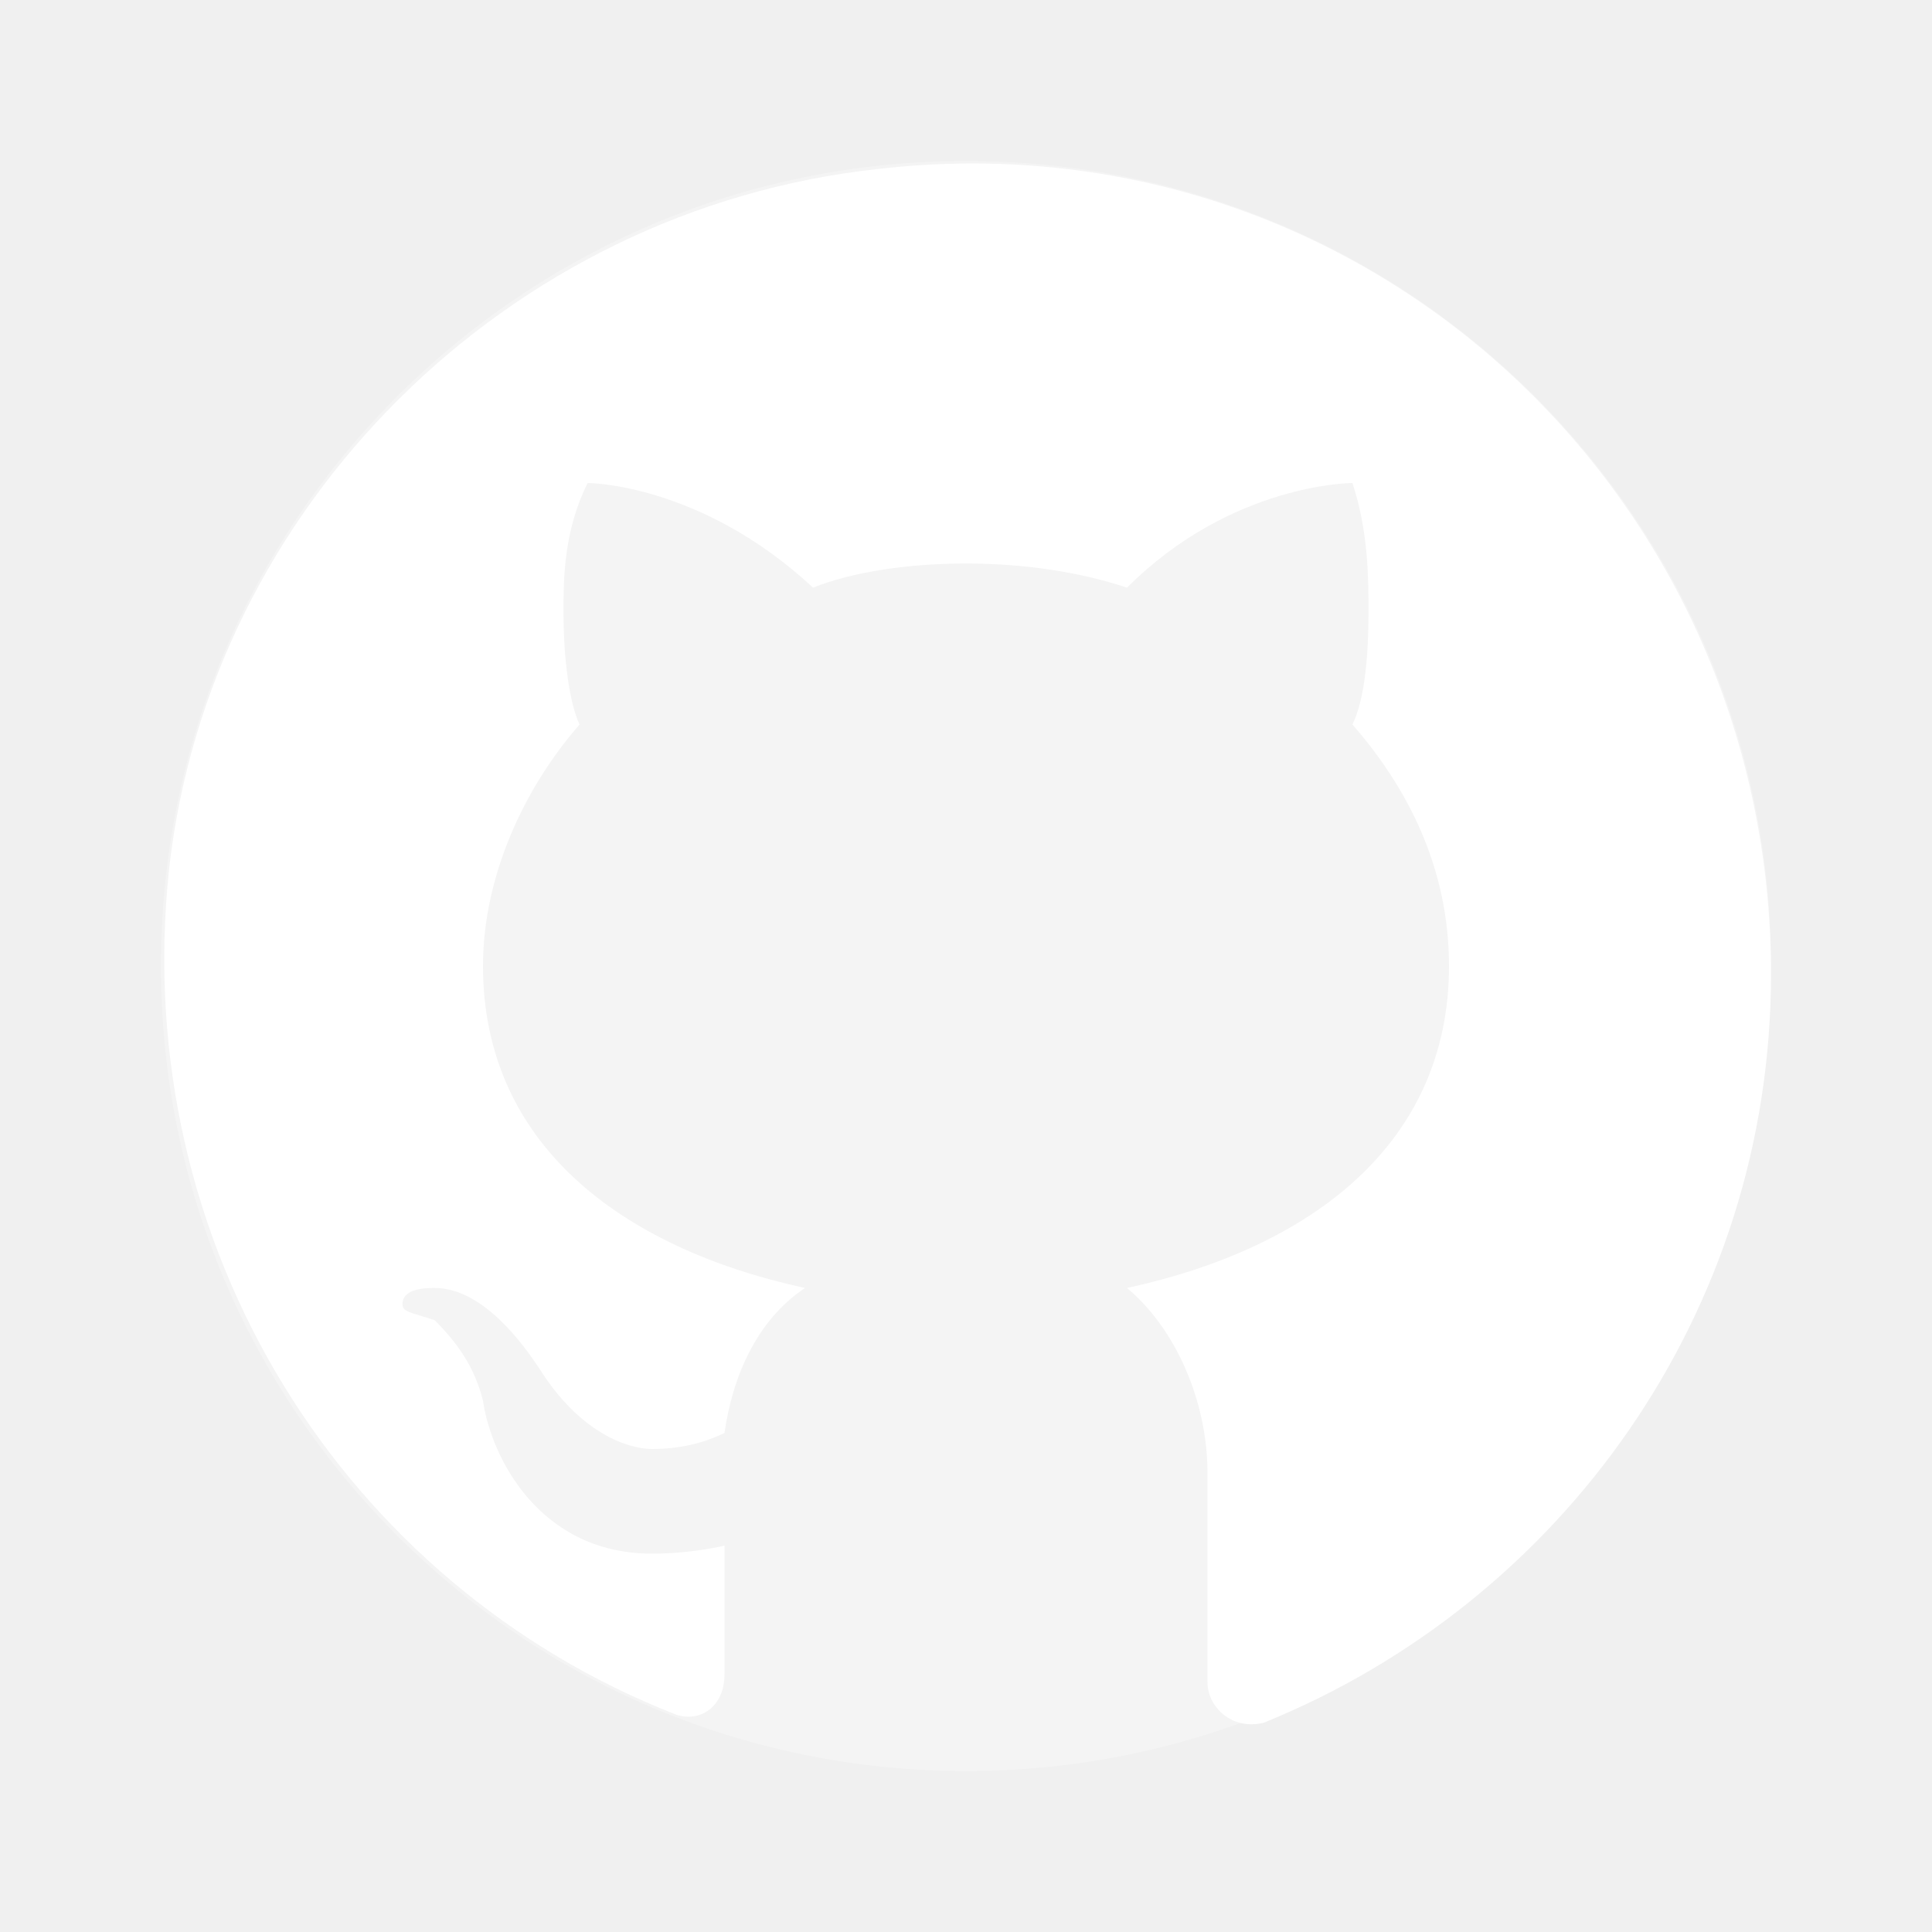
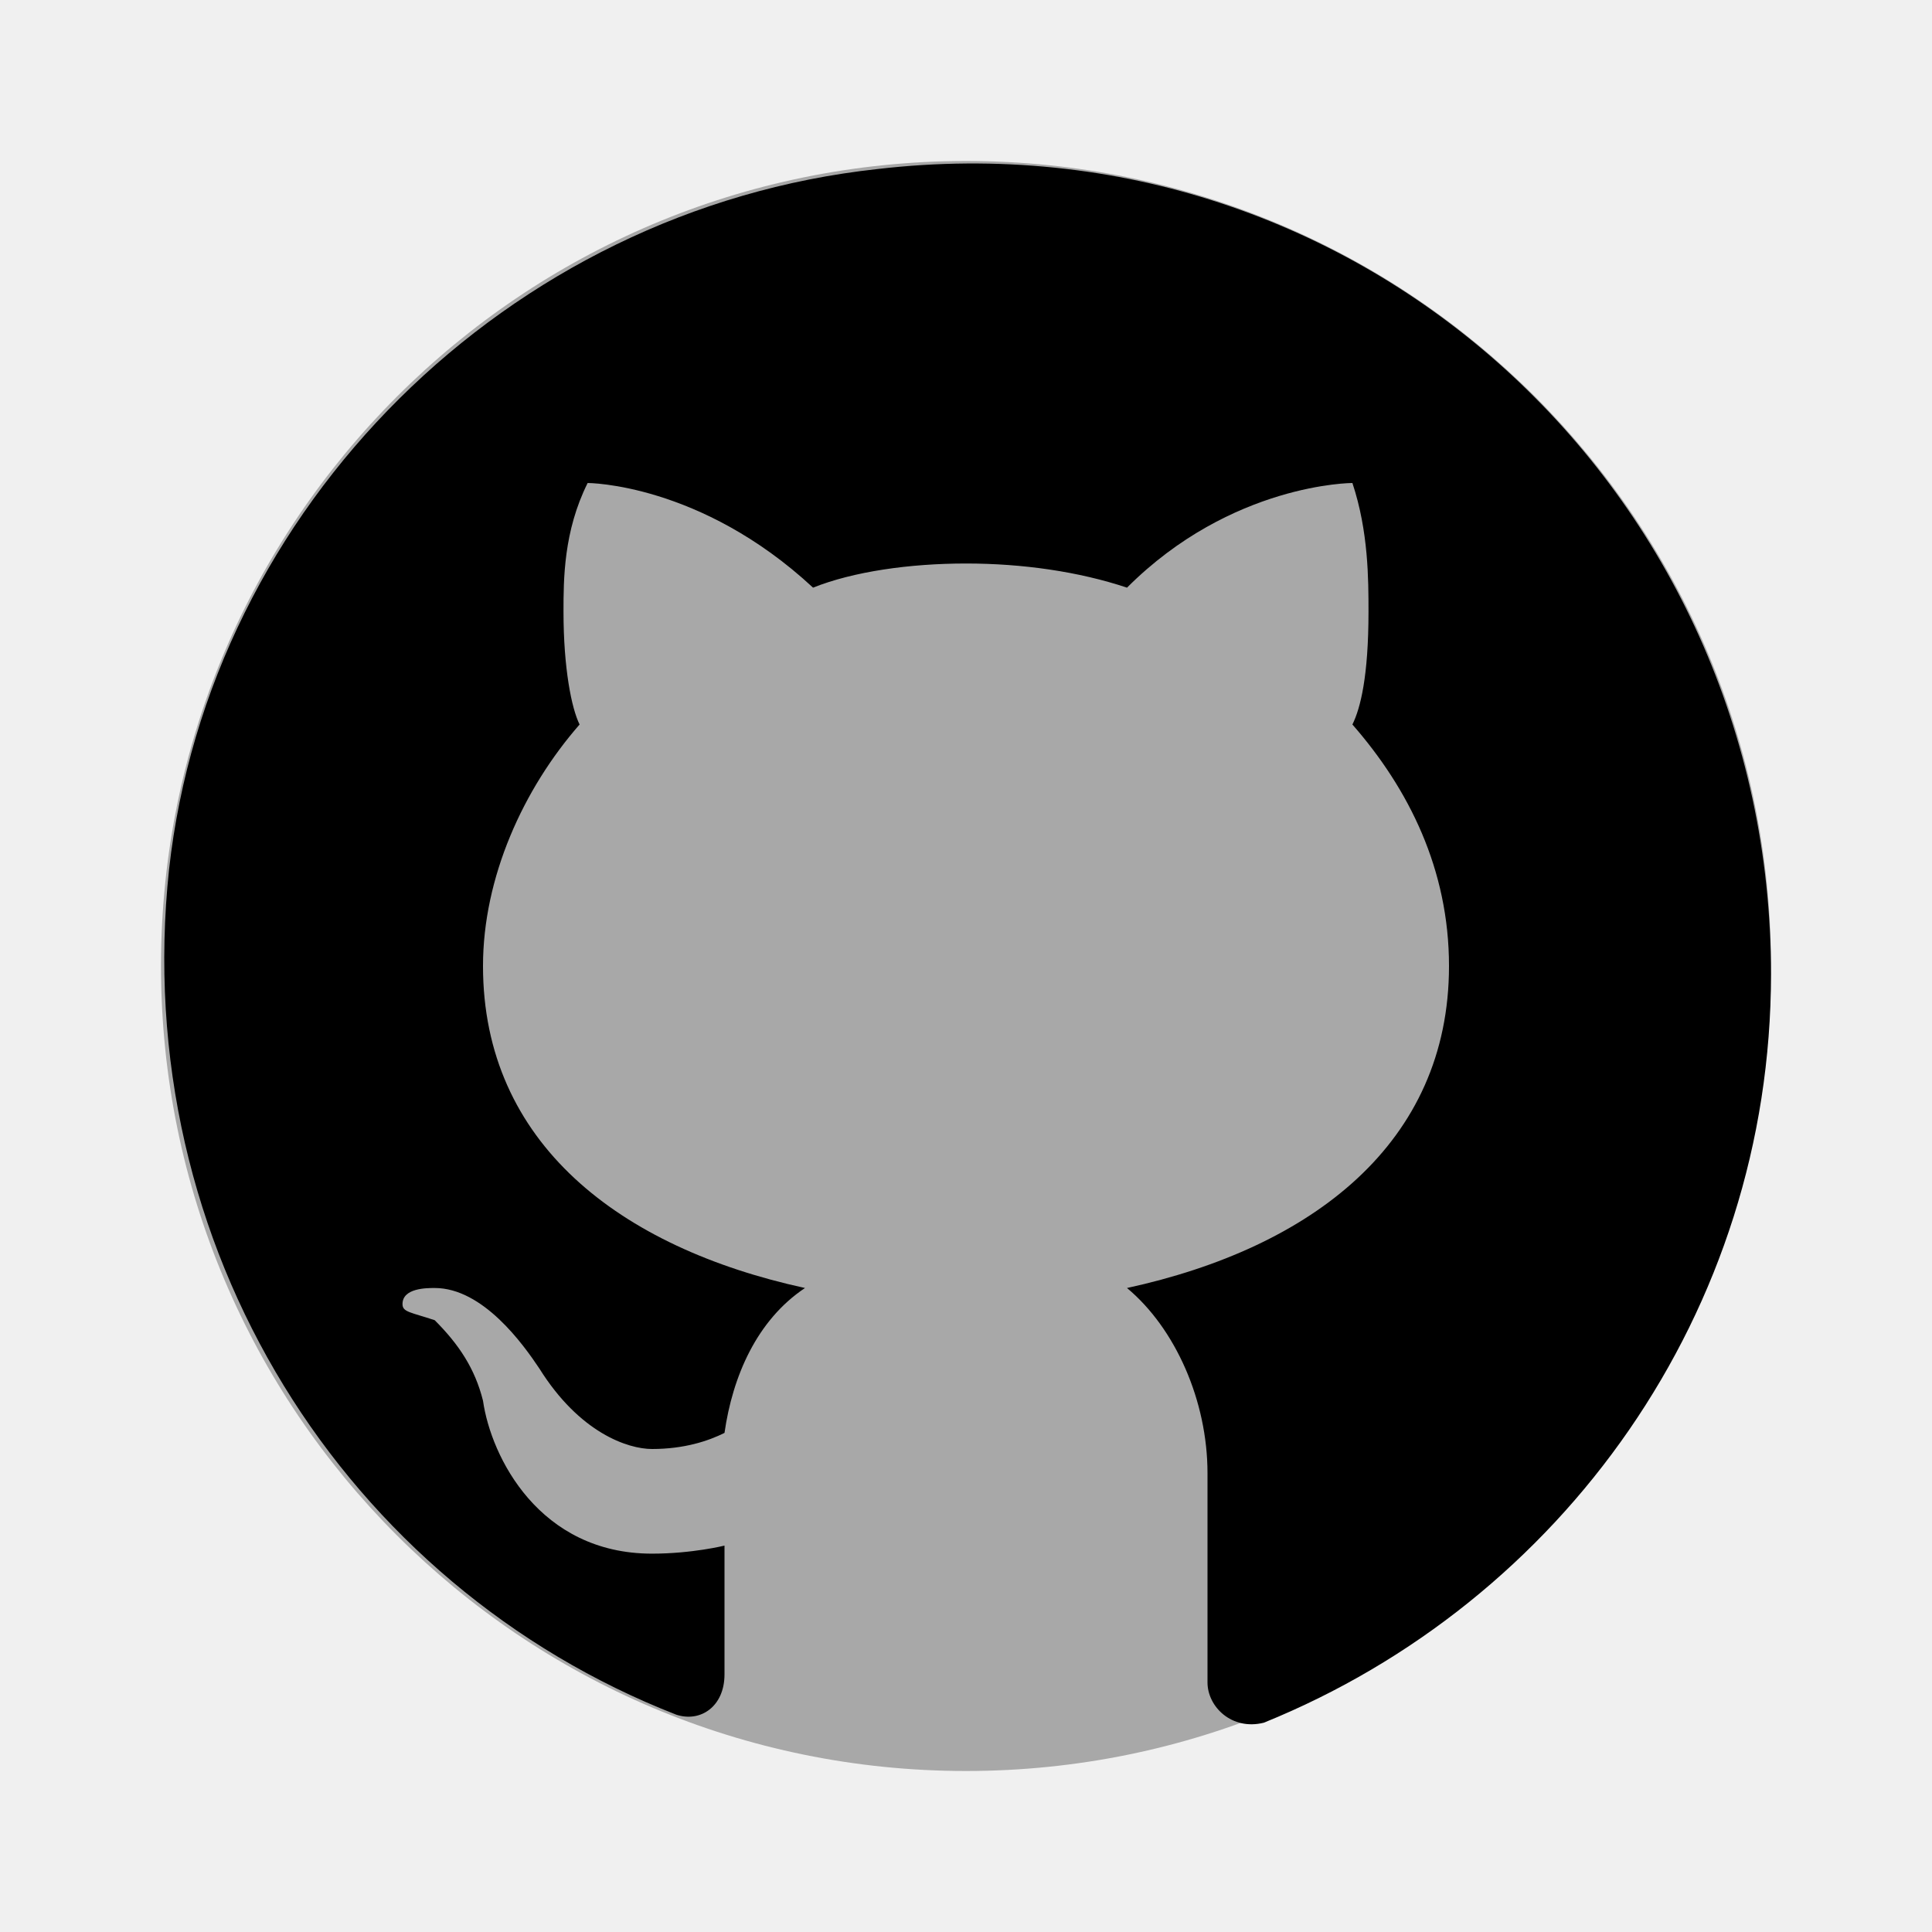
- <svg xmlns="http://www.w3.org/2000/svg" version="1.1" id="Layer_1" x="0px" y="0px" viewBox="0 0 24 24" style="fill:#ffffff;enable-background:new 0 0 24 24;" xml:space="preserve" width="24px" height="24px">
+ <svg xmlns="http://www.w3.org/2000/svg" version="1.1" id="Layer_1" x="0px" y="0px" viewBox="0 0 24 24" style="enable-background:new 0 0 24 24;" xml:space="preserve" width="24px" height="24px">
  <style type="text/css">
	.st0{opacity:0.3;enable-background:new    ;}
</style>
  <circle class="st0" cx="12" cy="12" r="10" />
  <path d="M10.9,2.1c-4.6,0.5-8.3,4.2-8.8,8.7c-0.5,4.7,2.2,8.9,6.3,10.5C8.7,21.4,9,21.2,9,20.8v-1.6c0,0-0.4,0.1-0.9,0.1  c-1.4,0-2-1.2-2.1-1.9c-0.1-0.4-0.3-0.7-0.6-1C5.1,16.3,5,16.3,5,16.2C5,16,5.3,16,5.4,16c0.6,0,1.1,0.7,1.3,1c0.5,0.8,1.1,1,1.4,1  c0.4,0,0.7-0.1,0.9-0.2c0.1-0.7,0.4-1.4,1-1.8c-2.3-0.5-4-1.8-4-4c0-1.1,0.5-2.2,1.2-3C7.1,8.8,7,8.3,7,7.6C7,7.2,7,6.6,7.3,6  c0,0,1.4,0,2.8,1.3C10.6,7.1,11.3,7,12,7s1.4,0.1,2,0.3C15.3,6,16.8,6,16.8,6C17,6.6,17,7.2,17,7.6c0,0.8-0.1,1.2-0.2,1.4  c0.7,0.8,1.2,1.8,1.2,3c0,2.2-1.7,3.5-4,4c0.6,0.5,1,1.4,1,2.3v2.6c0,0.3,0.3,0.6,0.7,0.5c3.7-1.5,6.3-5.1,6.3-9.3  C22,6.1,16.9,1.4,10.9,2.1z" />
</svg>
